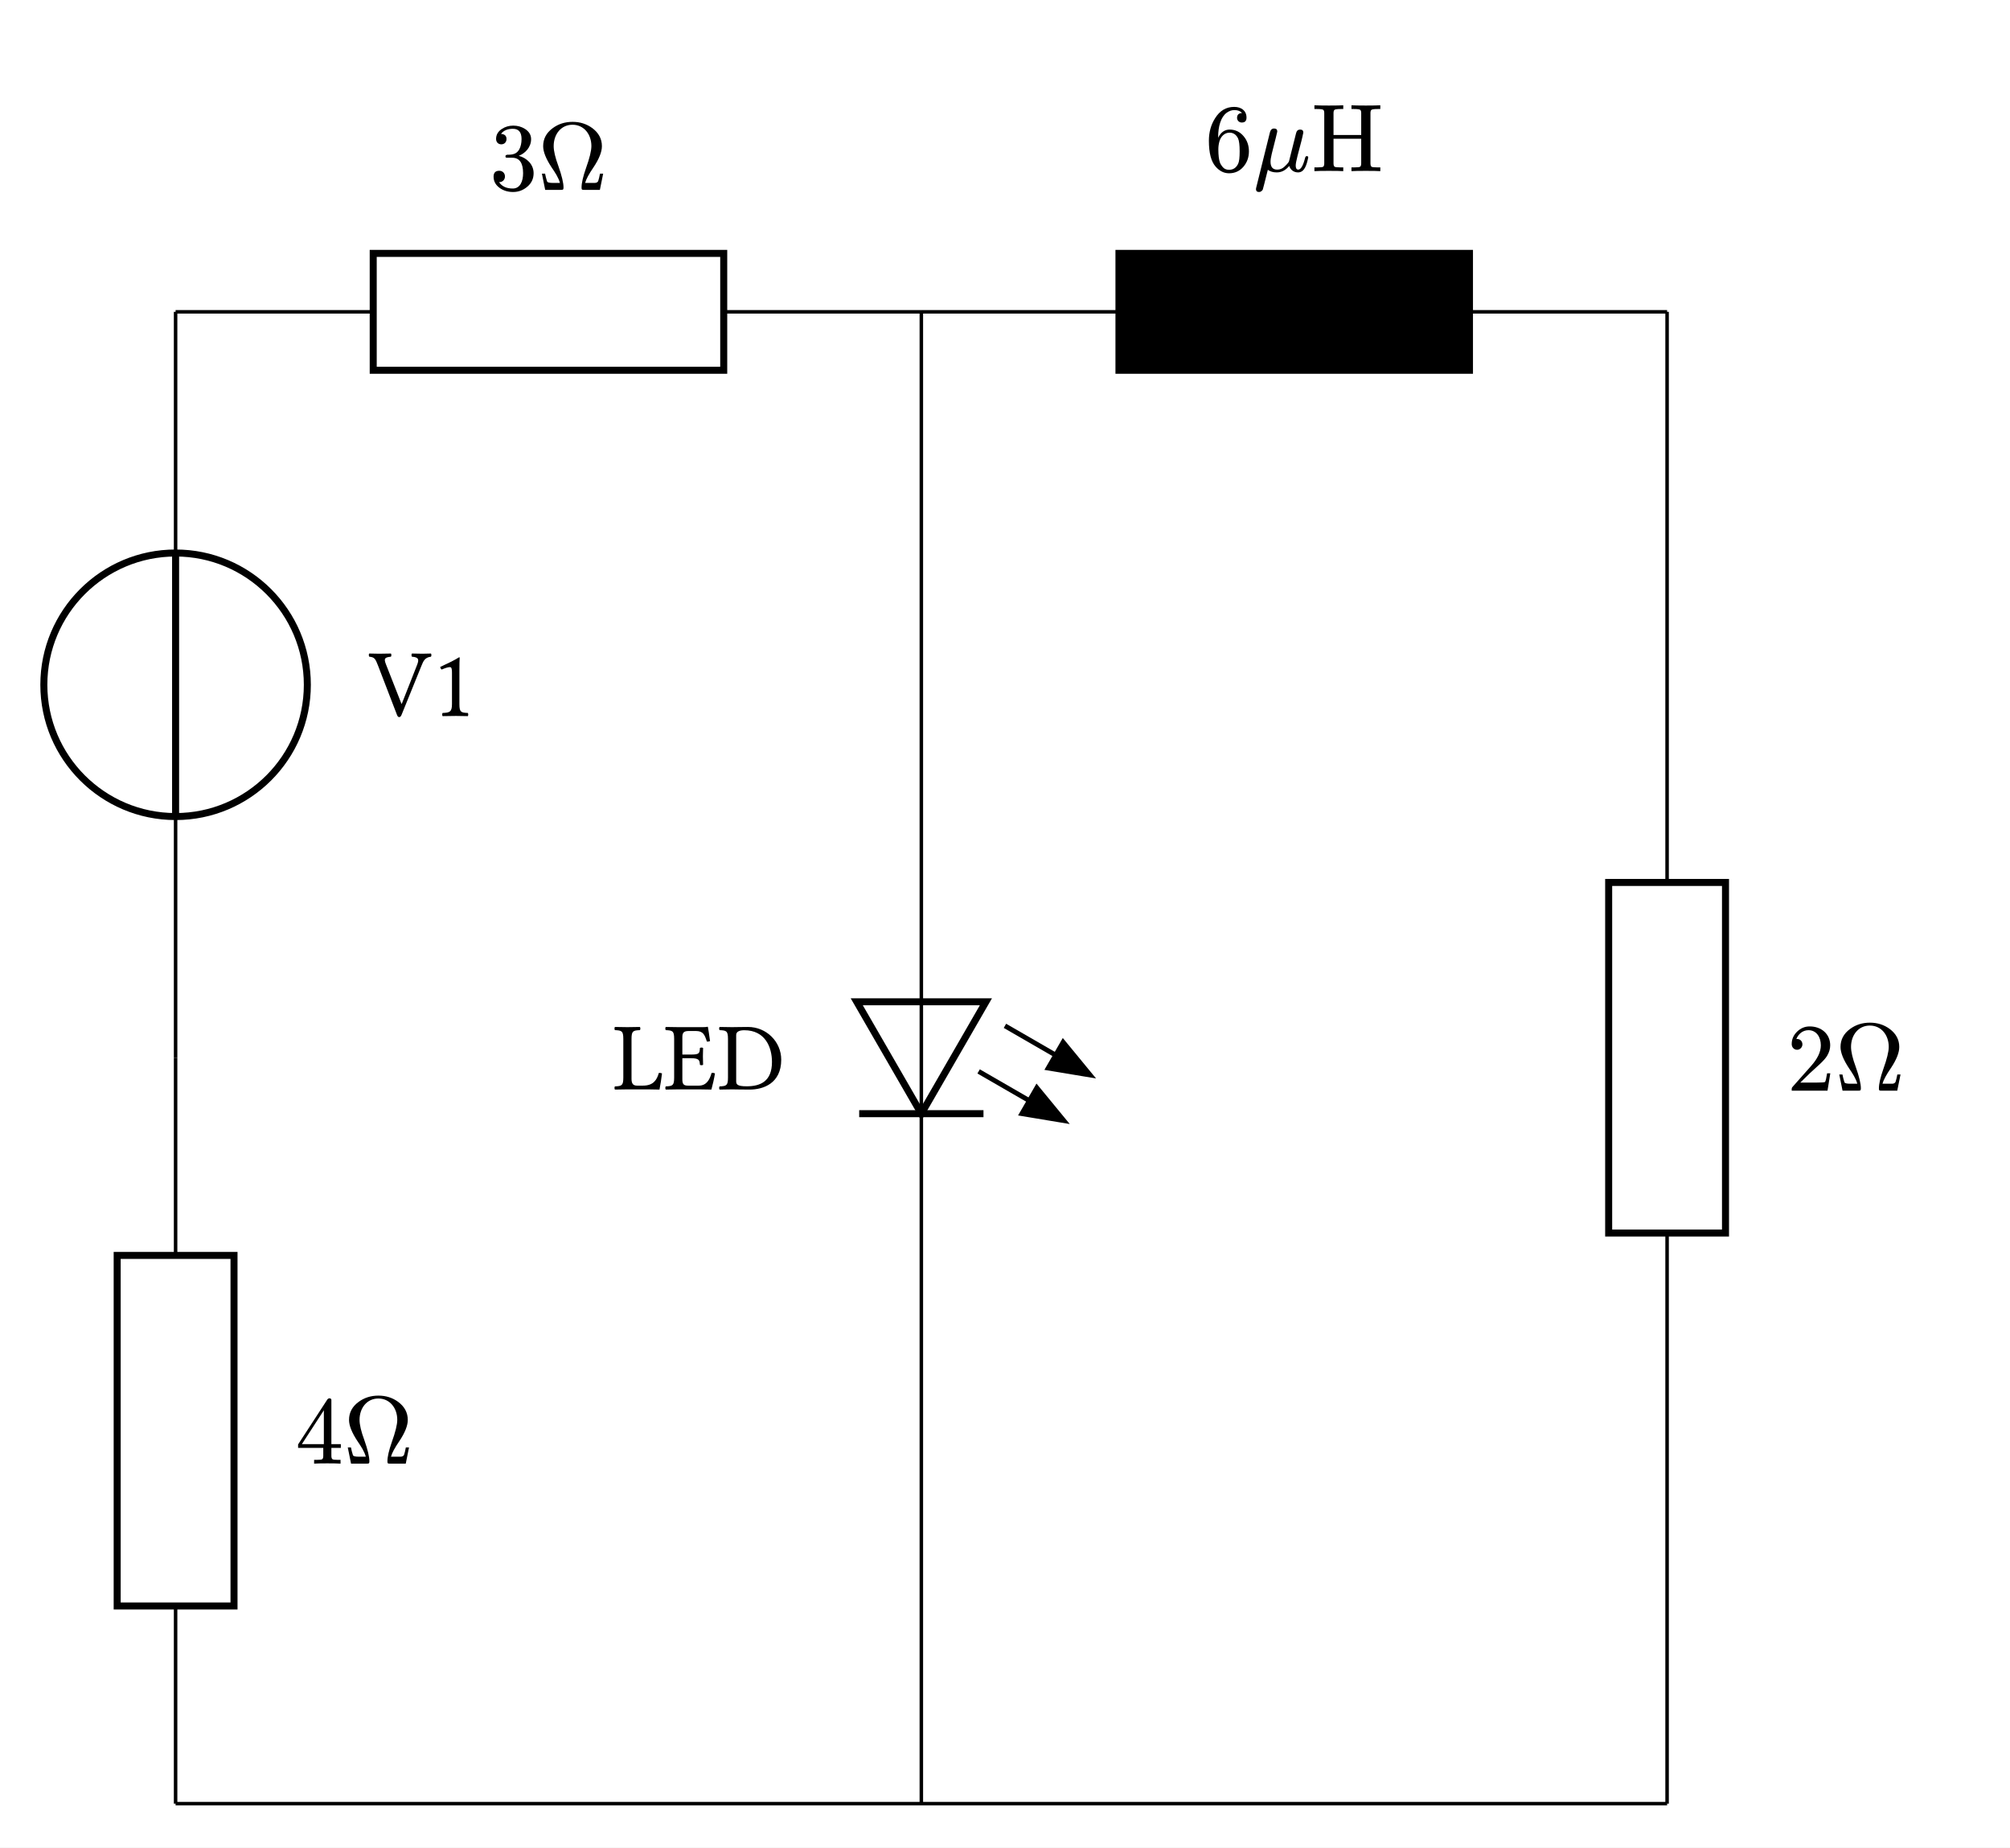
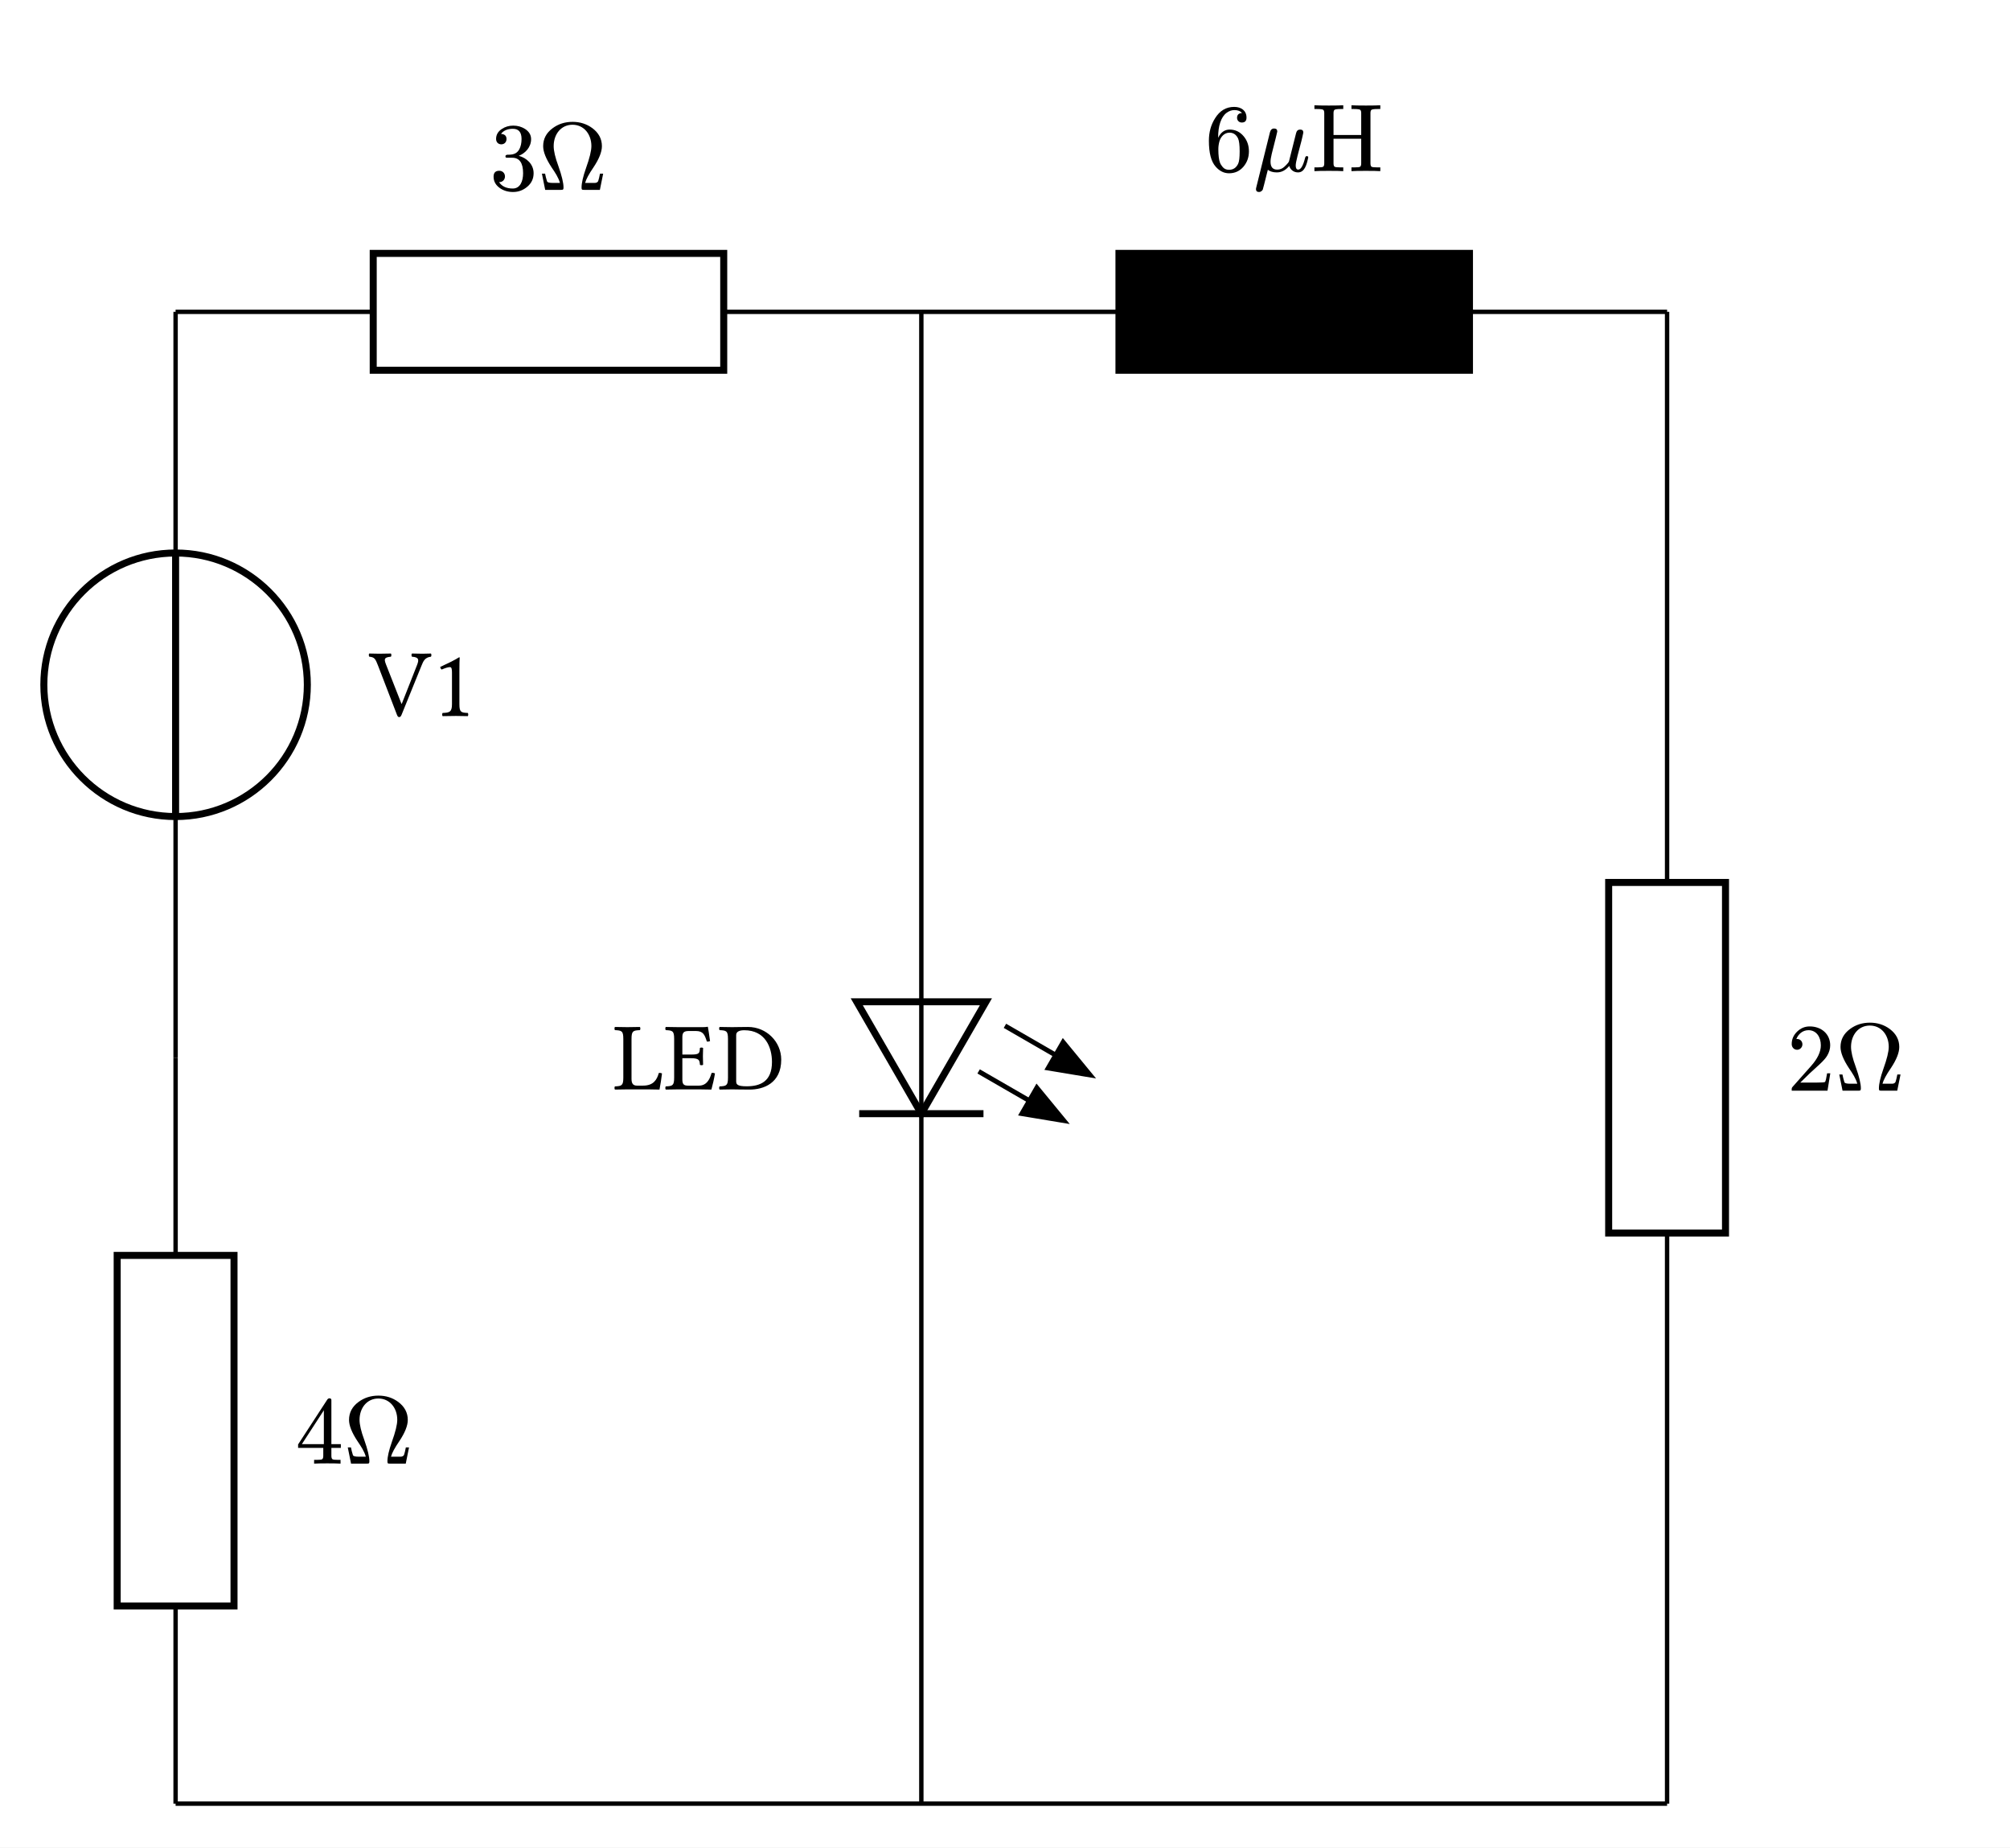
<svg xmlns="http://www.w3.org/2000/svg" xmlns:xlink="http://www.w3.org/1999/xlink" class="typst-doc" viewBox="0 0 229.206 210.629" width="229.206pt" height="210.629pt">
  <path class="typst-shape" fill="#ffffff" fill-rule="nonzero" d="M 0 0 L 0 210.629 L 229.206 210.629 L 229.206 0 Z " />
  <g>
    <g transform="translate(5 5)">
      <g class="typst-group">
        <g>
          <g transform="translate(43.82231 2.134)">
            <path class="typst-shape" fill="none" d="M 0 0 L 27.442 0 L 27.442 21.755 L 0 21.755 L 0 0 Z " />
          </g>
          <g transform="translate(43.82231 2.134)">
            <g class="typst-group">
              <g>
                <g transform="translate(0 0)">
                  <g class="typst-group">
                    <g>
                      <g transform="translate(7 14.513)">
                        <g class="typst-text" transform="scale(1, -1)">
                          <use xlink:href="#gCD866D93D96F9612D25A4D1A4A8A1095" x="0" fill="#000000" fill-rule="nonzero" />
                        </g>
                      </g>
                      <g transform="translate(12.5 14.513)">
                        <g class="typst-text" transform="scale(1, -1)">
                          <use xlink:href="#gD610E23B42B9778E7161D5A13B217B82" x="0" fill="#000000" fill-rule="nonzero" />
                        </g>
                      </g>
                    </g>
                  </g>
                </g>
              </g>
            </g>
          </g>
          <g transform="translate(15.02362 30.55042)">
-             <path class="typst-shape" fill="none" stroke="#000000" stroke-width="0.4" stroke-linecap="butt" stroke-linejoin="miter" stroke-miterlimit="4" d="M 0 0 L 22.535 0 " />
+             <path class="typst-shape" fill="none" stroke="#000000" stroke-width="0.5" stroke-linecap="butt" stroke-linejoin="miter" stroke-miterlimit="4" d="M 0 0 L 22.535 0 " />
          </g>
          <g transform="translate(77.52756 30.55042)">
-             <path class="typst-shape" fill="none" stroke="#000000" stroke-width="0.4" stroke-linecap="butt" stroke-linejoin="miter" stroke-miterlimit="4" d="M 0 0 L 22.535 0 " />
+             <path class="typst-shape" fill="none" stroke="#000000" stroke-width="0.5" stroke-linecap="butt" stroke-linejoin="miter" stroke-miterlimit="4" d="M 0 0 L 22.535 0 " />
          </g>
          <g transform="translate(30.04724 62.3851)">
            <path class="typst-shape" fill="none" d="M 0 0 L 26.287 0 L 26.287 21.37 L 0 21.37 L 0 0 Z " />
          </g>
          <g transform="translate(30.04724 62.3851)">
            <g class="typst-group">
              <g>
                <g transform="translate(0 0)">
                  <g class="typst-group">
                    <g>
                      <g transform="translate(7 14.238)">
                        <g class="typst-text" transform="scale(1, -1)">
                          <use xlink:href="#g9C4BBEEAEE0F133B1F7FD0AEA8271797" x="0" fill="#000000" fill-rule="nonzero" />
                          <use xlink:href="#g52F53110020E971308997FA33FA7F046" x="7.172" fill="#000000" fill-rule="nonzero" />
                        </g>
                      </g>
                    </g>
                  </g>
                </g>
              </g>
            </g>
          </g>
          <g transform="translate(15.02362 88.09372)">
-             <path class="typst-shape" fill="none" stroke="#000000" stroke-width="0.4" stroke-linecap="butt" stroke-linejoin="miter" stroke-miterlimit="4" d="M 0 27.496 L 0 0 " />
+             <path class="typst-shape" fill="none" stroke="#000000" stroke-width="0.5" stroke-linecap="butt" stroke-linejoin="miter" stroke-miterlimit="4" d="M 0 27.496 L 0 0 " />
          </g>
          <g transform="translate(15.02362 30.55042)">
-             <path class="typst-shape" fill="none" stroke="#000000" stroke-width="0.4" stroke-linecap="butt" stroke-linejoin="miter" stroke-miterlimit="4" d="M 0 27.496 L 0 0 " />
+             <path class="typst-shape" fill="none" stroke="#000000" stroke-width="0.5" stroke-linecap="butt" stroke-linejoin="miter" stroke-miterlimit="4" d="M 0 27.496 L 0 0 " />
          </g>
          <g transform="translate(21.68504 147.353)">
            <path class="typst-shape" fill="none" d="M 0 0 L 27.442 0 L 27.442 21.513 L 0 21.513 L 0 0 Z " />
          </g>
          <g transform="translate(21.68504 147.353)">
            <g class="typst-group">
              <g>
                <g transform="translate(0 0)">
                  <g class="typst-group">
                    <g>
                      <g transform="translate(7 14.513)">
                        <g class="typst-text" transform="scale(1, -1)">
                          <use xlink:href="#g7285752254E00E65BDAE726730EBEBA4" x="0" fill="#000000" fill-rule="nonzero" />
                        </g>
                      </g>
                      <g transform="translate(12.5 14.513)">
                        <g class="typst-text" transform="scale(1, -1)">
                          <use xlink:href="#gD610E23B42B9778E7161D5A13B217B82" x="0" fill="#000000" fill-rule="nonzero" />
                        </g>
                      </g>
                    </g>
                  </g>
                </g>
              </g>
            </g>
          </g>
          <g transform="translate(15.02362 115.5898)">
-             <path class="typst-shape" fill="none" stroke="#000000" stroke-width="0.4" stroke-linecap="butt" stroke-linejoin="miter" stroke-miterlimit="4" d="M 0 0 L 0 22.535 " />
+             <path class="typst-shape" fill="none" stroke="#000000" stroke-width="0.5" stroke-linecap="butt" stroke-linejoin="miter" stroke-miterlimit="4" d="M 0 0 L 0 22.535 " />
          </g>
          <g transform="translate(15.02362 178.0937)">
-             <path class="typst-shape" fill="none" stroke="#000000" stroke-width="0.4" stroke-linecap="butt" stroke-linejoin="miter" stroke-miterlimit="4" d="M 0 0 L 0 22.535 " />
+             <path class="typst-shape" fill="none" stroke="#000000" stroke-width="0.5" stroke-linecap="butt" stroke-linejoin="miter" stroke-miterlimit="4" d="M 0 0 L 0 22.535 " />
          </g>
          <g transform="translate(57.91306 104.9598)">
            <path class="typst-shape" fill="none" d="M 0 0 L 33.646 0 L 33.646 21.26 L 0 21.26 L 0 0 Z " />
          </g>
          <g transform="translate(57.91305 104.9598)">
            <g class="typst-group">
              <g>
                <g transform="translate(0 0)">
                  <g class="typst-group">
                    <g>
                      <g transform="translate(7 14.238)">
                        <g class="typst-text" transform="scale(1, -1)">
                          <use xlink:href="#gFFDF37E51B0C7663FD8D8F09A12568D7" x="0" fill="#000000" fill-rule="nonzero" />
                          <use xlink:href="#g44E3476707D71A1B9FD779410E6A45E8" x="5.808" fill="#000000" fill-rule="nonzero" />
                          <use xlink:href="#g3ACBDEFEE62D886C68713244CC221B65" x="11.935" fill="#000000" fill-rule="nonzero" />
                        </g>
                      </g>
                    </g>
                  </g>
                </g>
              </g>
            </g>
          </g>
          <g transform="translate(100.063 30.55042)">
-             <path class="typst-shape" fill="none" stroke="#000000" stroke-width="0.4" stroke-linecap="butt" stroke-linejoin="miter" stroke-miterlimit="4" d="M 0 0 L 0 78.661 " />
+             <path class="typst-shape" fill="none" stroke="#000000" stroke-width="0.5" stroke-linecap="butt" stroke-linejoin="miter" stroke-miterlimit="4" d="M 0 0 L 0 78.661 " />
          </g>
          <g transform="translate(100.063 121.9677)">
-             <path class="typst-shape" fill="none" stroke="#000000" stroke-width="0.4" stroke-linecap="butt" stroke-linejoin="miter" stroke-miterlimit="4" d="M 0 0 L 0 78.661 " />
+             <path class="typst-shape" fill="none" stroke="#000000" stroke-width="0.5" stroke-linecap="butt" stroke-linejoin="miter" stroke-miterlimit="4" d="M 0 0 L 0 78.661 " />
          </g>
          <g transform="translate(125.3912 0)">
            <path class="typst-shape" fill="none" d="M 0 0 L 34.383 0 L 34.383 23.889 L 0 23.889 L 0 0 Z " />
          </g>
          <g transform="translate(125.3912 -0.0000000944882)">
            <g class="typst-group">
              <g>
                <g transform="translate(0 0)">
                  <g class="typst-group">
                    <g>
                      <g transform="translate(7 14.513)">
                        <g class="typst-text" transform="scale(1, -1)">
                          <use xlink:href="#g335F05EBC5D262BC6FE12413C159A855" x="0" fill="#000000" fill-rule="nonzero" />
                        </g>
                      </g>
                      <g transform="translate(12.5 14.513)">
                        <g class="typst-text" transform="scale(1, -1)">
                          <use xlink:href="#gA87C533375E51676FEBB4E47C94F86FE" x="0" fill="#000000" fill-rule="nonzero" />
                        </g>
                      </g>
                      <g transform="translate(19.133 14.513)">
                        <g class="typst-text" transform="scale(1, -1)">
                          <use xlink:href="#gA6517A67F4A34CDDEDE1D795A1479207" x="0" fill="#000000" fill-rule="nonzero" />
                        </g>
                      </g>
                    </g>
                  </g>
                </g>
              </g>
            </g>
          </g>
          <g transform="translate(100.063 30.55042)">
-             <path class="typst-shape" fill="none" stroke="#000000" stroke-width="0.4" stroke-linecap="butt" stroke-linejoin="miter" stroke-miterlimit="4" d="M 0 0 L 22.535 0 " />
+             <path class="typst-shape" fill="none" stroke="#000000" stroke-width="0.5" stroke-linecap="butt" stroke-linejoin="miter" stroke-miterlimit="4" d="M 0 0 L 22.535 0 " />
          </g>
          <g transform="translate(162.5669 30.55042)">
-             <path class="typst-shape" fill="none" stroke="#000000" stroke-width="0.4" stroke-linecap="butt" stroke-linejoin="miter" stroke-miterlimit="4" d="M 0 0 L 22.535 0 " />
+             <path class="typst-shape" fill="none" stroke="#000000" stroke-width="0.5" stroke-linecap="butt" stroke-linejoin="miter" stroke-miterlimit="4" d="M 0 0 L 22.535 0 " />
          </g>
          <g transform="translate(191.7638 104.8333)">
            <path class="typst-shape" fill="none" d="M 0 0 L 27.442 0 L 27.442 21.513 L 0 21.513 L 0 0 Z " />
          </g>
          <g transform="translate(191.7638 104.8333)">
            <g class="typst-group">
              <g>
                <g transform="translate(0 0)">
                  <g class="typst-group">
                    <g>
                      <g transform="translate(7 14.513)">
                        <g class="typst-text" transform="scale(1, -1)">
                          <use xlink:href="#gE3422D30067F11FE1B96D44B5265E90A" x="0" fill="#000000" fill-rule="nonzero" />
                        </g>
                      </g>
                      <g transform="translate(12.5 14.513)">
                        <g class="typst-text" transform="scale(1, -1)">
                          <use xlink:href="#gD610E23B42B9778E7161D5A13B217B82" x="0" fill="#000000" fill-rule="nonzero" />
                        </g>
                      </g>
                    </g>
                  </g>
                </g>
              </g>
            </g>
          </g>
          <g transform="translate(185.1024 30.55042)">
-             <path class="typst-shape" fill="none" stroke="#000000" stroke-width="0.4" stroke-linecap="butt" stroke-linejoin="miter" stroke-miterlimit="4" d="M 0 0 L 0 65.055 " />
+             <path class="typst-shape" fill="none" stroke="#000000" stroke-width="0.5" stroke-linecap="butt" stroke-linejoin="miter" stroke-miterlimit="4" d="M 0 0 L 0 65.055 " />
          </g>
          <g transform="translate(185.1024 135.574)">
-             <path class="typst-shape" fill="none" stroke="#000000" stroke-width="0.4" stroke-linecap="butt" stroke-linejoin="miter" stroke-miterlimit="4" d="M 0 0 L 0 65.055 " />
+             <path class="typst-shape" fill="none" stroke="#000000" stroke-width="0.5" stroke-linecap="butt" stroke-linejoin="miter" stroke-miterlimit="4" d="M 0 0 L 0 65.055 " />
          </g>
          <g transform="translate(15.02362 200.6292)">
-             <path class="typst-shape" fill="none" stroke="#000000" stroke-width="0.4" stroke-linecap="butt" stroke-linejoin="miter" stroke-miterlimit="4" d="M 0 0 L 170.079 0 " />
+             <path class="typst-shape" fill="none" stroke="#000000" stroke-width="0.5" stroke-linecap="butt" stroke-linejoin="miter" stroke-miterlimit="4" d="M 0 0 L 170.079 0 " />
          </g>
          <g transform="translate(37.55906 23.889)">
            <path class="typst-shape" fill="#ffffff" fill-rule="nonzero" stroke="#000000" stroke-width="0.8" stroke-linecap="butt" stroke-linejoin="miter" stroke-miterlimit="4" d="M 0 0 L 0 13.323 L 39.969 13.323 L 39.969 0 L 0 0 Z " />
          </g>
          <g transform="translate(0 58.04648)">
            <path class="typst-shape" fill="#ffffff" fill-rule="nonzero" stroke="#000000" stroke-width="0.8" stroke-linecap="butt" stroke-linejoin="miter" stroke-miterlimit="4" d="M 0 15.024 C 0 23.313 6.734 30.047 15.024 30.047 C 23.313 30.047 30.047 23.313 30.047 15.024 C 30.047 6.734 23.313 0 15.024 0 C 6.734 0 0 6.734 0 15.024 Z " />
          </g>
          <g transform="translate(15.02362 58.04648)">
            <path class="typst-shape" fill="none" stroke="#000000" stroke-width="0.8" stroke-linecap="butt" stroke-linejoin="miter" stroke-miterlimit="4" d="M 0 30.047 L 0 0 " />
          </g>
          <g transform="translate(8.362205 138.1252)">
            <path class="typst-shape" fill="#ffffff" fill-rule="nonzero" stroke="#000000" stroke-width="0.8" stroke-linecap="butt" stroke-linejoin="miter" stroke-miterlimit="4" d="M 13.323 0 L 0 0 L 0 39.969 L 13.323 39.969 L 13.323 0 Z " />
          </g>
          <g transform="translate(92.69837 109.2118)">
            <path class="typst-shape" fill="#ffffff" fill-rule="nonzero" stroke="#000000" stroke-width="0.8" stroke-linecap="butt" stroke-linejoin="miter" stroke-miterlimit="4" d="M 7.365 12.756 L 14.729 0 L 0 0 L 7.365 12.756 Z " />
          </g>
          <g transform="translate(100.063 109.2118)">
-             <path class="typst-shape" fill="none" stroke="#000000" stroke-width="0.4" stroke-linecap="butt" stroke-linejoin="miter" stroke-miterlimit="4" d="M 0 12.756 L 0 0 " />
+             <path class="typst-shape" fill="none" stroke="#000000" stroke-width="0.5" stroke-linecap="butt" stroke-linejoin="miter" stroke-miterlimit="4" d="M 0 12.756 L 0 0 " />
          </g>
          <g transform="translate(92.97638 121.9677)">
            <path class="typst-shape" fill="none" stroke="#000000" stroke-width="0.8" stroke-linecap="butt" stroke-linejoin="miter" stroke-miterlimit="4" d="M 0 0 L 14.173 0 " />
          </g>
          <g transform="translate(109.5959 111.9523)">
            <path class="typst-shape" fill="none" stroke="#000000" stroke-width="0.55" stroke-linecap="butt" stroke-linejoin="miter" stroke-miterlimit="4" d="M 0 0 L 5.786 3.341 " />
          </g>
          <g transform="translate(114.5317 113.8201)">
            <path class="typst-shape" fill="#000000" fill-rule="nonzero" stroke="#000000" stroke-width="0.55" stroke-linecap="butt" stroke-linejoin="miter" stroke-miterlimit="4" d="M 4.778 3.741 L 0 2.946 L 1.701 0 L 4.778 3.741 Z " />
          </g>
          <g transform="translate(106.5959 117.1485)">
            <path class="typst-shape" fill="none" stroke="#000000" stroke-width="0.55" stroke-linecap="butt" stroke-linejoin="miter" stroke-miterlimit="4" d="M 0 0 L 5.786 3.341 " />
          </g>
          <g transform="translate(111.5317 119.0163)">
            <path class="typst-shape" fill="#000000" fill-rule="nonzero" stroke="#000000" stroke-width="0.55" stroke-linecap="butt" stroke-linejoin="miter" stroke-miterlimit="4" d="M 4.778 3.741 L 0 2.946 L 1.701 0 L 4.778 3.741 Z " />
          </g>
          <g transform="translate(122.5984 23.889)">
            <path class="typst-shape" fill="#000000" fill-rule="nonzero" stroke="#000000" stroke-width="0.8" stroke-linecap="butt" stroke-linejoin="miter" stroke-miterlimit="4" d="M 0 0 L 0 13.323 L 39.969 13.323 L 39.969 0 L 0 0 Z " />
          </g>
          <g transform="translate(178.4409 95.60554)">
            <path class="typst-shape" fill="#ffffff" fill-rule="nonzero" stroke="#000000" stroke-width="0.8" stroke-linecap="butt" stroke-linejoin="miter" stroke-miterlimit="4" d="M 13.323 0 L 0 0 L 0 39.969 L 13.323 39.969 L 13.323 0 Z " />
          </g>
        </g>
      </g>
    </g>
  </g>
  <defs id="glyph">
    <symbol id="gCD866D93D96F9612D25A4D1A4A8A1095" overflow="visible">
      <path d="M 3.333 3.883 C 4.059 4.158 4.741 4.851 4.741 5.786 C 4.741 6.259 4.51 6.644 4.059 6.941 C 3.663 7.194 3.212 7.326 2.706 7.326 C 2.211 7.326 1.782 7.194 1.397 6.941 C 0.968 6.655 0.748 6.281 0.748 5.808 C 0.748 5.445 0.99 5.192 1.342 5.192 C 1.694 5.192 1.936 5.445 1.936 5.797 C 1.936 6.16 1.727 6.358 1.309 6.38 C 1.595 6.765 2.046 6.963 2.662 6.963 C 3.322 6.963 3.652 6.578 3.652 5.797 C 3.652 5.335 3.564 4.95 3.399 4.631 C 3.102 4.103 2.695 4.004 2.013 4.004 C 1.881 3.982 1.815 3.927 1.815 3.828 C 1.815 3.663 1.892 3.663 2.112 3.663 L 2.585 3.663 C 3.41 3.663 3.828 3.08 3.828 1.903 C 3.828 0.968 3.487 0.154 2.651 0.154 C 1.936 0.154 1.408 0.396 1.089 0.88 C 1.474 0.869 1.76 1.155 1.76 1.529 C 1.76 1.903 1.485 2.178 1.111 2.178 C 0.682 2.178 0.462 1.958 0.462 1.507 C 0.462 0.968 0.704 0.539 1.188 0.198 C 1.617 -0.099 2.123 -0.242 2.684 -0.242 C 3.311 -0.242 3.85 -0.033 4.323 0.374 C 4.796 0.781 5.027 1.287 5.027 1.903 C 5.027 2.937 4.213 3.652 3.333 3.883 Z " />
    </symbol>
    <symbol id="gD610E23B42B9778E7161D5A13B217B82" overflow="visible">
      <path d="M 2.937 0.275 C 2.937 0.803 2.739 1.617 2.354 2.706 C 1.991 3.685 1.815 4.444 1.815 4.994 C 1.815 6.336 2.651 7.425 3.96 7.425 C 5.269 7.425 6.116 6.336 6.116 4.994 C 6.116 4.455 5.907 3.608 5.5 2.475 C 5.159 1.507 4.994 0.77 4.994 0.275 C 4.994 0.011 5.038 0 5.313 0 L 7.084 0 L 7.458 1.848 L 7.095 1.848 C 7.029 1.496 6.963 1.221 6.897 1.023 C 6.853 0.902 6.754 0.836 6.611 0.803 C 6.578 0.792 6.446 0.792 6.215 0.792 L 5.401 0.792 C 5.511 1.21 5.83 1.804 6.358 2.574 C 6.996 3.531 7.315 4.334 7.315 4.983 C 7.315 5.808 6.952 6.49 6.237 7.029 C 5.588 7.513 4.829 7.755 3.971 7.755 C 3.102 7.755 2.343 7.513 1.694 7.029 C 0.979 6.501 0.616 5.819 0.616 4.983 C 0.616 4.345 0.935 3.542 1.573 2.574 C 1.991 1.958 2.354 1.419 2.53 0.792 L 1.716 0.792 C 1.342 0.792 1.122 0.847 1.067 0.946 C 0.957 1.298 0.88 1.595 0.836 1.848 L 0.473 1.848 L 0.847 0 L 2.629 0 C 2.882 0 2.937 0.022 2.937 0.275 Z " />
    </symbol>
    <symbol id="g9C4BBEEAEE0F133B1F7FD0AEA8271797" overflow="visible">
      <path d="M 4.928 6.754 C 5.742 6.699 5.742 6.402 5.511 5.808 L 3.773 1.397 L 3.729 1.397 L 1.969 5.874 C 1.716 6.534 1.782 6.677 2.53 6.754 C 2.596 6.82 2.596 7.051 2.53 7.117 C 2.09 7.106 1.595 7.095 1.199 7.095 C 0.803 7.095 0.418 7.106 0.055 7.117 C -0.011 7.051 0 6.82 0.066 6.754 C 0.671 6.699 0.759 6.512 1.056 5.753 L 3.223 0.121 C 3.289 -0.055 3.366 -0.132 3.476 -0.132 C 3.597 -0.132 3.674 -0.033 3.74 0.121 L 6.017 5.731 C 6.226 6.248 6.402 6.677 7.095 6.754 C 7.161 6.82 7.161 7.051 7.095 7.117 C 6.765 7.106 6.38 7.095 6.127 7.095 C 5.874 7.095 5.379 7.106 4.928 7.117 C 4.862 7.051 4.862 6.82 4.928 6.754 Z " />
    </symbol>
    <symbol id="g52F53110020E971308997FA33FA7F046" overflow="visible">
      <path d="M 3.168 1.342 L 3.168 5.159 C 3.168 5.819 3.179 6.49 3.201 6.633 C 3.201 6.688 3.179 6.688 3.135 6.688 C 2.53 6.314 1.947 6.039 0.979 5.588 C 1.001 5.467 1.045 5.357 1.144 5.291 C 1.65 5.5 1.892 5.566 2.101 5.566 C 2.288 5.566 2.321 5.302 2.321 4.928 L 2.321 1.342 C 2.321 0.429 2.024 0.374 1.254 0.341 C 1.188 0.275 1.188 0.044 1.254 -0.022 C 1.793 -0.011 2.189 0 2.783 0 C 3.311 0 3.575 -0.011 4.125 -0.022 C 4.191 0.044 4.191 0.275 4.125 0.341 C 3.355 0.374 3.168 0.429 3.168 1.342 Z " />
    </symbol>
    <symbol id="g7285752254E00E65BDAE726730EBEBA4" overflow="visible">
      <path d="M 3.883 7.447 C 3.784 7.447 3.696 7.392 3.63 7.293 L 0.308 2.189 L 0.308 1.793 L 3.179 1.793 L 3.179 0.891 C 3.179 0.693 3.135 0.561 3.058 0.506 C 2.981 0.451 2.772 0.429 2.409 0.429 L 2.134 0.429 L 2.134 0 C 2.453 0.022 2.959 0.033 3.641 0.033 C 4.323 0.033 4.829 0.022 5.148 0 L 5.148 0.429 L 4.873 0.429 C 4.51 0.429 4.301 0.451 4.224 0.506 C 4.147 0.561 4.103 0.693 4.103 0.891 L 4.103 1.793 L 5.181 1.793 L 5.181 2.222 L 4.103 2.222 L 4.103 7.26 C 4.103 7.37 4.026 7.447 3.883 7.447 Z M 3.245 6.083 L 3.245 2.222 L 0.737 2.222 Z " />
    </symbol>
    <symbol id="gFFDF37E51B0C7663FD8D8F09A12568D7" overflow="visible">
      <path d="M 1.639 0 L 3.982 0 C 4.279 0 5.291 -0.022 5.291 -0.022 C 5.401 0.528 5.511 1.243 5.577 1.815 C 5.467 1.87 5.346 1.892 5.214 1.87 C 4.994 1.078 4.587 0.429 3.421 0.429 L 2.728 0.429 C 2.299 0.429 2.101 0.638 2.101 1.199 L 2.101 5.753 C 2.101 6.666 2.288 6.721 3.058 6.754 C 3.124 6.82 3.124 7.051 3.058 7.117 C 2.563 7.106 2.046 7.095 1.628 7.095 C 1.232 7.095 0.715 7.106 0.209 7.117 C 0.143 7.051 0.143 6.82 0.209 6.754 C 0.979 6.721 1.166 6.666 1.166 5.753 L 1.166 1.342 C 1.166 0.429 0.979 0.374 0.209 0.341 C 0.143 0.275 0.143 0.044 0.209 -0.022 C 0.638 -0.011 1.265 0 1.639 0 Z " />
    </symbol>
    <symbol id="g44E3476707D71A1B9FD779410E6A45E8" overflow="visible">
      <path d="M 3.091 3.971 L 2.09 3.971 L 2.09 5.951 C 2.09 6.435 2.222 6.655 2.816 6.655 L 3.641 6.655 C 4.466 6.655 4.642 6.215 4.884 5.456 C 5.016 5.434 5.137 5.456 5.247 5.511 C 5.192 5.962 5.027 7.018 5.005 7.106 C 5.005 7.128 4.994 7.139 4.961 7.139 C 4.774 7.106 4.686 7.095 4.422 7.095 L 1.617 7.095 C 1.287 7.095 0.638 7.106 0.198 7.117 C 0.132 7.051 0.132 6.82 0.198 6.754 C 0.968 6.721 1.155 6.666 1.155 5.753 L 1.155 1.342 C 1.155 0.429 0.968 0.374 0.198 0.341 C 0.132 0.275 0.132 0.044 0.198 -0.022 C 0.605 -0.011 1.265 0 1.628 0 L 3.993 0 C 4.521 0 5.401 -0.022 5.401 -0.022 C 5.555 0.528 5.72 1.254 5.808 1.815 C 5.698 1.881 5.566 1.903 5.423 1.87 C 5.203 1.078 4.818 0.429 3.982 0.429 L 2.706 0.429 C 2.244 0.429 2.09 0.605 2.09 1.122 L 2.09 3.553 L 3.091 3.553 C 4.026 3.553 4.059 3.3 4.092 2.805 C 4.158 2.739 4.389 2.739 4.455 2.805 C 4.444 3.091 4.433 3.399 4.433 3.773 C 4.433 4.081 4.444 4.455 4.455 4.719 C 4.389 4.785 4.158 4.785 4.092 4.719 C 4.059 4.114 4.026 3.971 3.091 3.971 Z " />
    </symbol>
    <symbol id="g3ACBDEFEE62D886C68713244CC221B65" overflow="visible">
      <path d="M 1.628 7.095 C 1.232 7.095 0.649 7.106 0.209 7.117 C 0.143 7.051 0.143 6.82 0.209 6.754 C 0.979 6.721 1.166 6.666 1.166 5.753 L 1.166 1.342 C 1.166 0.429 0.979 0.374 0.209 0.341 C 0.143 0.275 0.143 0.044 0.209 -0.022 C 0.638 -0.011 1.221 0 1.639 0 C 2.046 0 2.508 -0.022 3.641 -0.022 C 5.192 -0.022 7.238 0.682 7.238 3.388 C 7.238 5.434 5.555 7.117 3.443 7.117 C 2.662 7.117 2.057 7.095 1.628 7.095 Z M 2.101 0.924 L 2.101 6.204 C 2.101 6.589 2.486 6.743 3.025 6.743 C 5.401 6.743 6.182 4.818 6.182 3.124 C 6.182 0.902 4.851 0.352 3.3 0.352 C 2.222 0.352 2.101 0.572 2.101 0.924 Z " />
    </symbol>
    <symbol id="g335F05EBC5D262BC6FE12413C159A855" overflow="visible">
      <path d="M 4.213 5.544 C 4.576 5.544 4.752 5.731 4.752 6.105 C 4.752 6.897 4.158 7.326 3.344 7.326 C 2.431 7.326 1.705 6.897 1.166 6.028 C 0.693 5.28 0.462 4.433 0.462 3.476 C 0.462 2.079 0.715 1.1 1.232 0.517 C 1.672 0.011 2.178 -0.242 2.761 -0.242 C 3.432 -0.242 3.982 0.011 4.411 0.517 C 4.818 1.001 5.027 1.584 5.027 2.255 C 5.027 2.926 4.829 3.498 4.433 3.971 C 4.015 4.477 3.476 4.741 2.827 4.741 C 2.255 4.741 1.815 4.422 1.518 3.806 L 1.518 3.872 C 1.518 5.115 1.826 6.171 2.486 6.655 C 2.772 6.864 3.069 6.963 3.366 6.963 C 3.762 6.963 4.048 6.853 4.235 6.622 C 3.861 6.622 3.674 6.413 3.674 6.083 C 3.674 5.775 3.905 5.544 4.213 5.544 Z M 3.784 3.74 C 3.905 3.487 3.971 2.992 3.971 2.266 C 3.971 1.551 3.916 1.078 3.795 0.836 C 3.575 0.385 3.234 0.154 2.761 0.154 C 2.442 0.154 2.2 0.264 2.024 0.484 C 1.881 0.66 1.782 0.814 1.738 0.935 C 1.606 1.276 1.54 1.793 1.54 2.497 C 1.54 2.805 1.584 3.102 1.661 3.388 C 1.804 3.905 2.211 4.389 2.816 4.389 C 3.245 4.389 3.575 4.169 3.784 3.74 Z " />
    </symbol>
    <symbol id="gA87C533375E51676FEBB4E47C94F86FE" overflow="visible">
      <path d="M 6.292 1.562 C 6.292 1.661 6.237 1.716 6.116 1.716 C 6.028 1.716 5.962 1.639 5.929 1.496 C 5.709 0.616 5.445 0.176 5.148 0.176 C 4.961 0.176 4.862 0.33 4.862 0.638 C 4.862 0.825 4.928 1.199 5.071 1.749 L 5.379 2.926 C 5.478 3.322 5.566 3.597 5.632 3.938 L 5.698 4.246 C 5.72 4.323 5.731 4.378 5.731 4.4 C 5.731 4.631 5.61 4.741 5.368 4.741 C 5.126 4.741 4.972 4.609 4.906 4.334 L 4.114 1.188 C 4.114 1.067 3.938 0.847 3.586 0.517 C 3.344 0.286 3.069 0.176 2.75 0.176 C 2.244 0.176 1.991 0.473 1.991 1.078 C 1.991 1.287 2.035 1.584 2.134 1.991 L 2.596 3.817 C 2.684 4.158 2.739 4.4 2.761 4.521 C 2.761 4.752 2.64 4.862 2.398 4.862 C 2.156 4.862 2.002 4.719 1.925 4.433 L 0.363 -1.859 C 0.341 -1.947 0.33 -2.002 0.33 -2.035 C 0.33 -2.266 0.451 -2.376 0.682 -2.376 C 0.847 -2.376 0.979 -2.288 1.1 -2.123 C 1.133 -2.046 1.32 -1.287 1.683 0.154 C 1.947 -0.044 2.288 -0.143 2.706 -0.143 C 3.355 -0.143 3.784 0.198 4.125 0.594 C 4.246 0.187 4.609 -0.143 5.126 -0.143 C 5.885 -0.143 6.116 0.748 6.292 1.562 Z " />
    </symbol>
    <symbol id="gA6517A67F4A34CDDEDE1D795A1479207" overflow="visible">
      <path d="M 6.226 0.033 C 7.04 0.033 7.59 0.022 7.876 0 L 7.876 0.429 L 7.568 0.429 C 7.183 0.429 6.952 0.451 6.875 0.506 C 6.798 0.561 6.754 0.693 6.754 0.891 L 6.754 6.622 C 6.754 6.82 6.798 6.941 6.875 6.996 C 6.952 7.051 7.183 7.084 7.568 7.084 L 7.876 7.084 L 7.876 7.513 C 7.59 7.491 7.04 7.48 6.237 7.48 C 5.412 7.48 4.862 7.491 4.587 7.513 L 4.587 7.084 L 4.884 7.084 C 5.269 7.084 5.5 7.051 5.577 6.996 C 5.654 6.941 5.698 6.82 5.698 6.622 L 5.698 4.125 L 2.541 4.125 L 2.541 6.622 C 2.541 6.82 2.585 6.941 2.662 6.996 C 2.739 7.051 2.97 7.084 3.355 7.084 L 3.652 7.084 L 3.652 7.513 C 3.377 7.491 2.827 7.48 2.013 7.48 C 1.199 7.48 0.649 7.491 0.363 7.513 L 0.363 7.084 L 0.671 7.084 C 1.056 7.084 1.287 7.051 1.364 6.996 C 1.441 6.941 1.485 6.82 1.485 6.622 L 1.485 0.891 C 1.485 0.693 1.441 0.561 1.364 0.506 C 1.287 0.451 1.056 0.429 0.671 0.429 L 0.363 0.429 L 0.363 0 C 0.649 0.022 1.199 0.033 2.002 0.033 C 2.827 0.033 3.377 0.022 3.652 0 L 3.652 0.429 L 3.355 0.429 C 2.97 0.429 2.739 0.451 2.662 0.506 C 2.585 0.561 2.541 0.693 2.541 0.891 L 2.541 3.696 L 5.698 3.696 L 5.698 0.891 C 5.698 0.693 5.654 0.561 5.577 0.506 C 5.5 0.451 5.269 0.429 4.884 0.429 L 4.587 0.429 L 4.587 0 C 4.862 0.022 5.412 0.033 6.226 0.033 Z " />
    </symbol>
    <symbol id="gE3422D30067F11FE1B96D44B5265E90A" overflow="visible">
      <path d="M 2.607 7.326 C 2.046 7.326 1.573 7.128 1.166 6.732 C 0.759 6.336 0.55 5.874 0.55 5.313 C 0.55 4.939 0.825 4.664 1.166 4.664 C 1.496 4.664 1.771 4.95 1.771 5.28 C 1.771 5.643 1.507 5.896 1.155 5.896 C 1.122 5.896 1.1 5.896 1.078 5.885 C 1.287 6.424 1.771 6.897 2.464 6.897 C 3.366 6.897 3.872 6.116 3.872 5.17 C 3.872 4.433 3.498 3.641 2.75 2.805 L 0.682 0.473 C 0.539 0.308 0.55 0.319 0.55 0 L 4.631 0 L 4.95 1.98 L 4.587 1.98 C 4.499 1.419 4.422 1.1 4.356 1.001 C 4.301 0.946 3.971 0.924 3.366 0.924 L 1.529 0.924 L 2.596 1.969 C 3.344 2.673 4.29 3.432 4.609 4.015 C 4.829 4.4 4.939 4.785 4.939 5.17 C 4.939 6.468 3.927 7.326 2.607 7.326 Z " />
    </symbol>
  </defs>
</svg>
